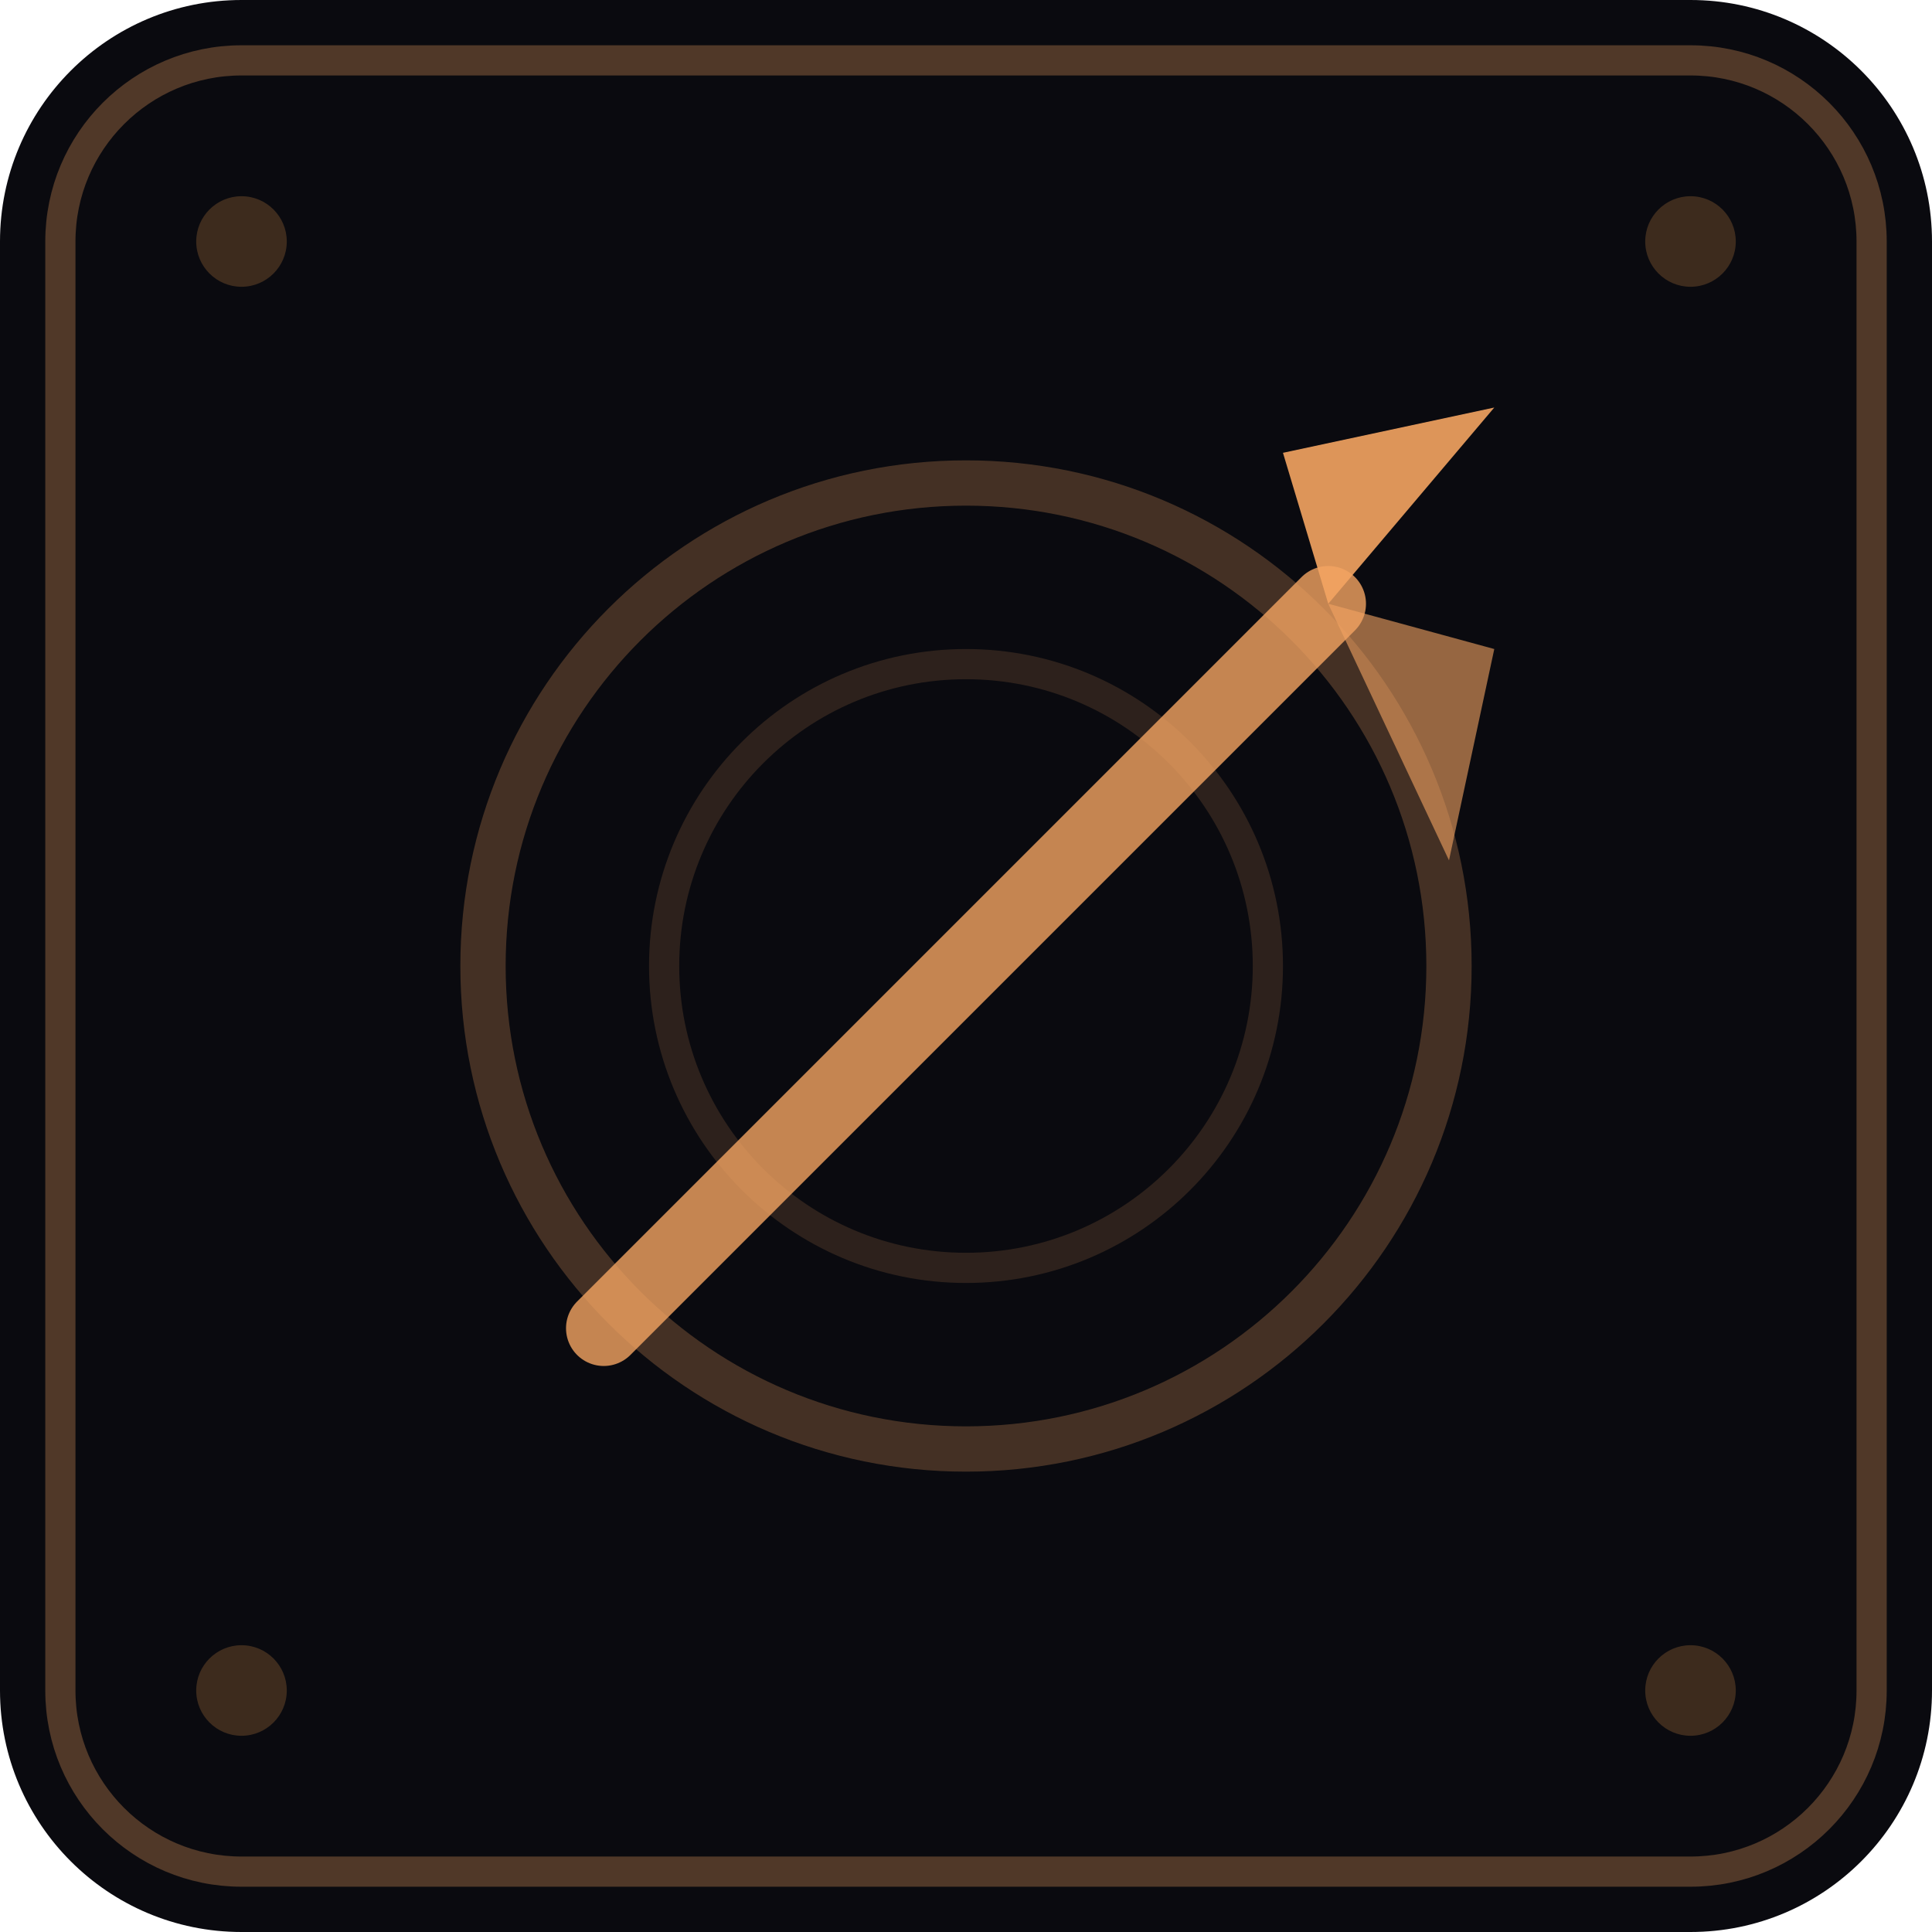
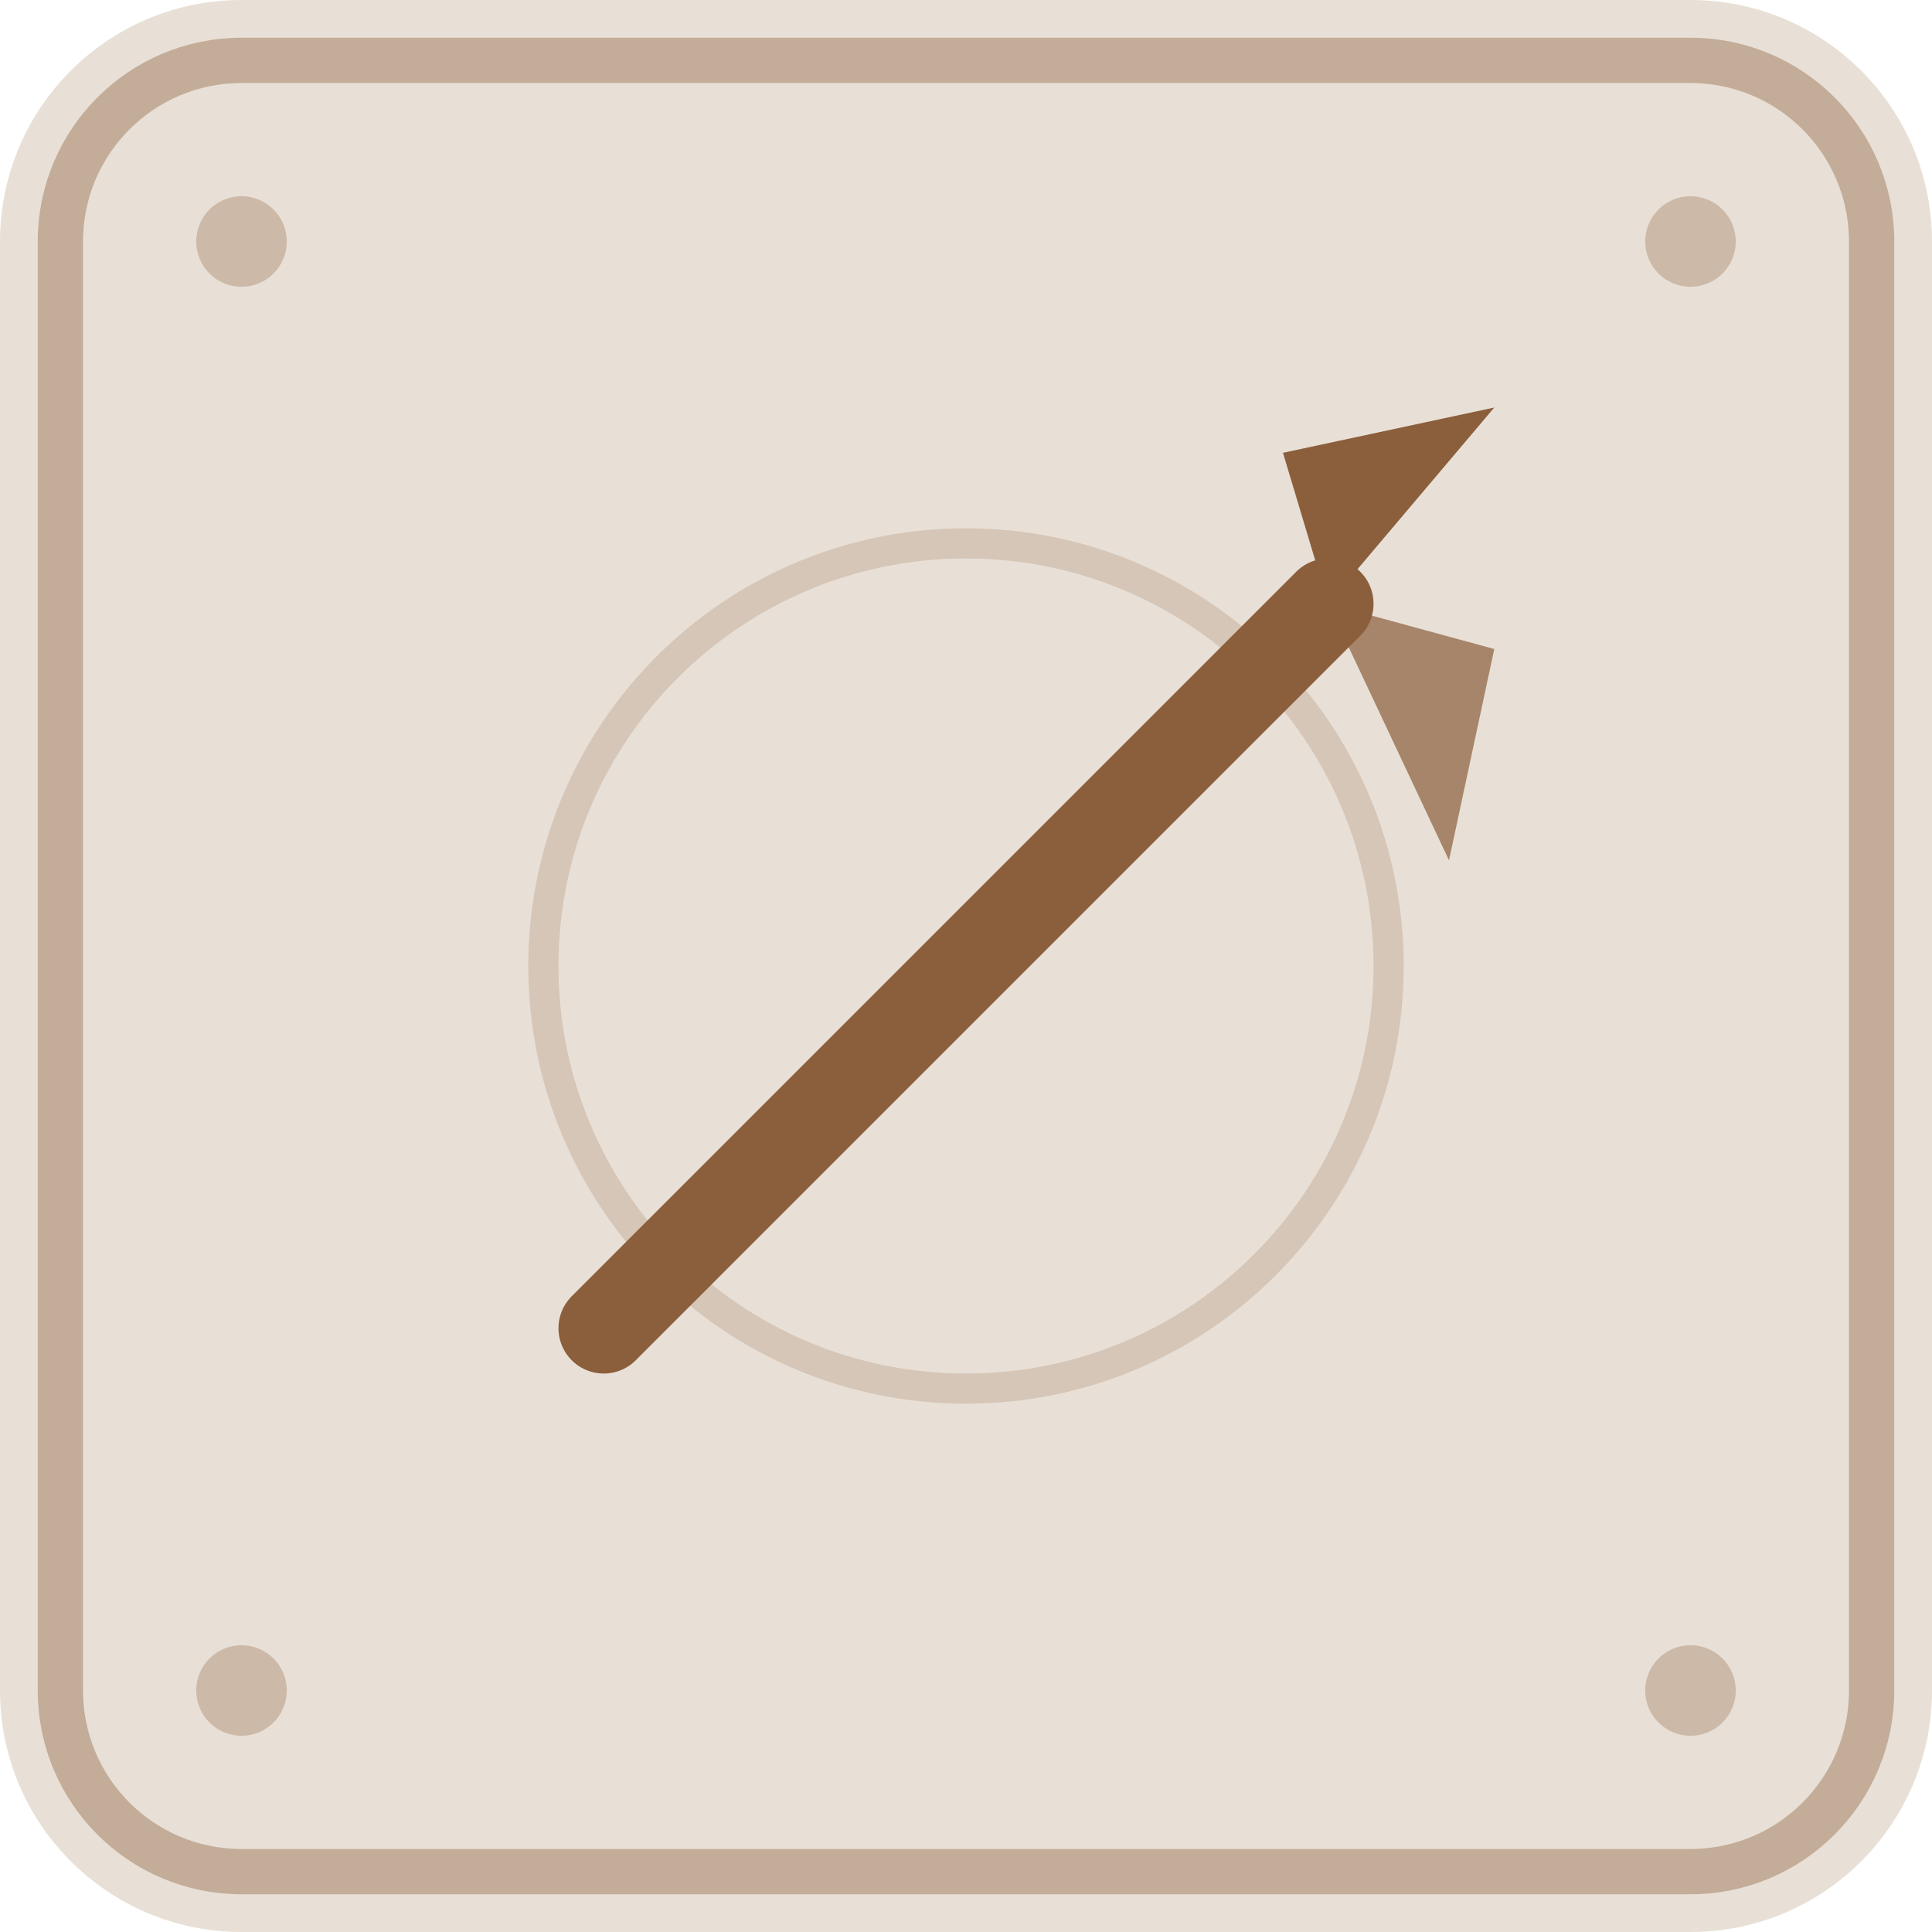
<svg xmlns="http://www.w3.org/2000/svg" viewBox="0 0 64 64">
-   <rect width="64" height="64" rx="8" fill="#0a0a0f" />
-   <rect x="2" y="2" width="60" height="60" rx="6" fill="none" stroke="#f4a462" stroke-width="1" opacity="0.3" />
-   <circle cx="32" cy="32" r="16" fill="none" stroke="#f4a462" stroke-width="1.5" opacity="0.25" />
-   <circle cx="32" cy="32" r="10" fill="none" stroke="#f4a462" stroke-width="1" opacity="0.15" />
-   <line x1="20" y1="44" x2="44" y2="20" stroke="#f4a462" stroke-width="2.5" stroke-linecap="round" opacity="0.8" />
-   <path d="M44 20l-1.5-5 7-1.5-5.5 6.5z" fill="#f4a462" opacity="0.9" />
-   <path d="M44 20l5.5 1.5-1.5 7-4-8.5z" fill="#f4a462" opacity="0.6" />
-   <circle cx="8" cy="8" r="1.5" fill="#3d2b1d" />
-   <circle cx="56" cy="8" r="1.5" fill="#3d2b1d" />
-   <circle cx="8" cy="56" r="1.5" fill="#3d2b1d" />
-   <circle cx="56" cy="56" r="1.5" fill="#3d2b1d" />
+   <rect width="64" height="64" rx="8" fill="#e8e0d6" />
+   <rect x="2" y="2" width="60" height="60" rx="6" fill="none" stroke="#8b5e3c" stroke-width="1.5" opacity="0.4" />
+   <line x1="20" y1="44" x2="44" y2="20" stroke="#8b5e3c" stroke-width="3" stroke-linecap="round" />
+   <path d="M44 20l-1.5-5 7-1.5-5.5 6.5z" fill="#8b5e3c" />
+   <path d="M44 20l5.5 1.5-1.5 7-4-8.5z" fill="#8b5e3c" opacity="0.7" />
+   <circle cx="32" cy="32" r="14" fill="none" stroke="#8b5e3c" stroke-width="1" opacity="0.2" />
+   <circle cx="8" cy="8" r="1.5" fill="#8b5e3c" opacity="0.3" />
+   <circle cx="56" cy="8" r="1.5" fill="#8b5e3c" opacity="0.3" />
+   <circle cx="8" cy="56" r="1.5" fill="#8b5e3c" opacity="0.3" />
+   <circle cx="56" cy="56" r="1.5" fill="#8b5e3c" opacity="0.3" />
</svg>
